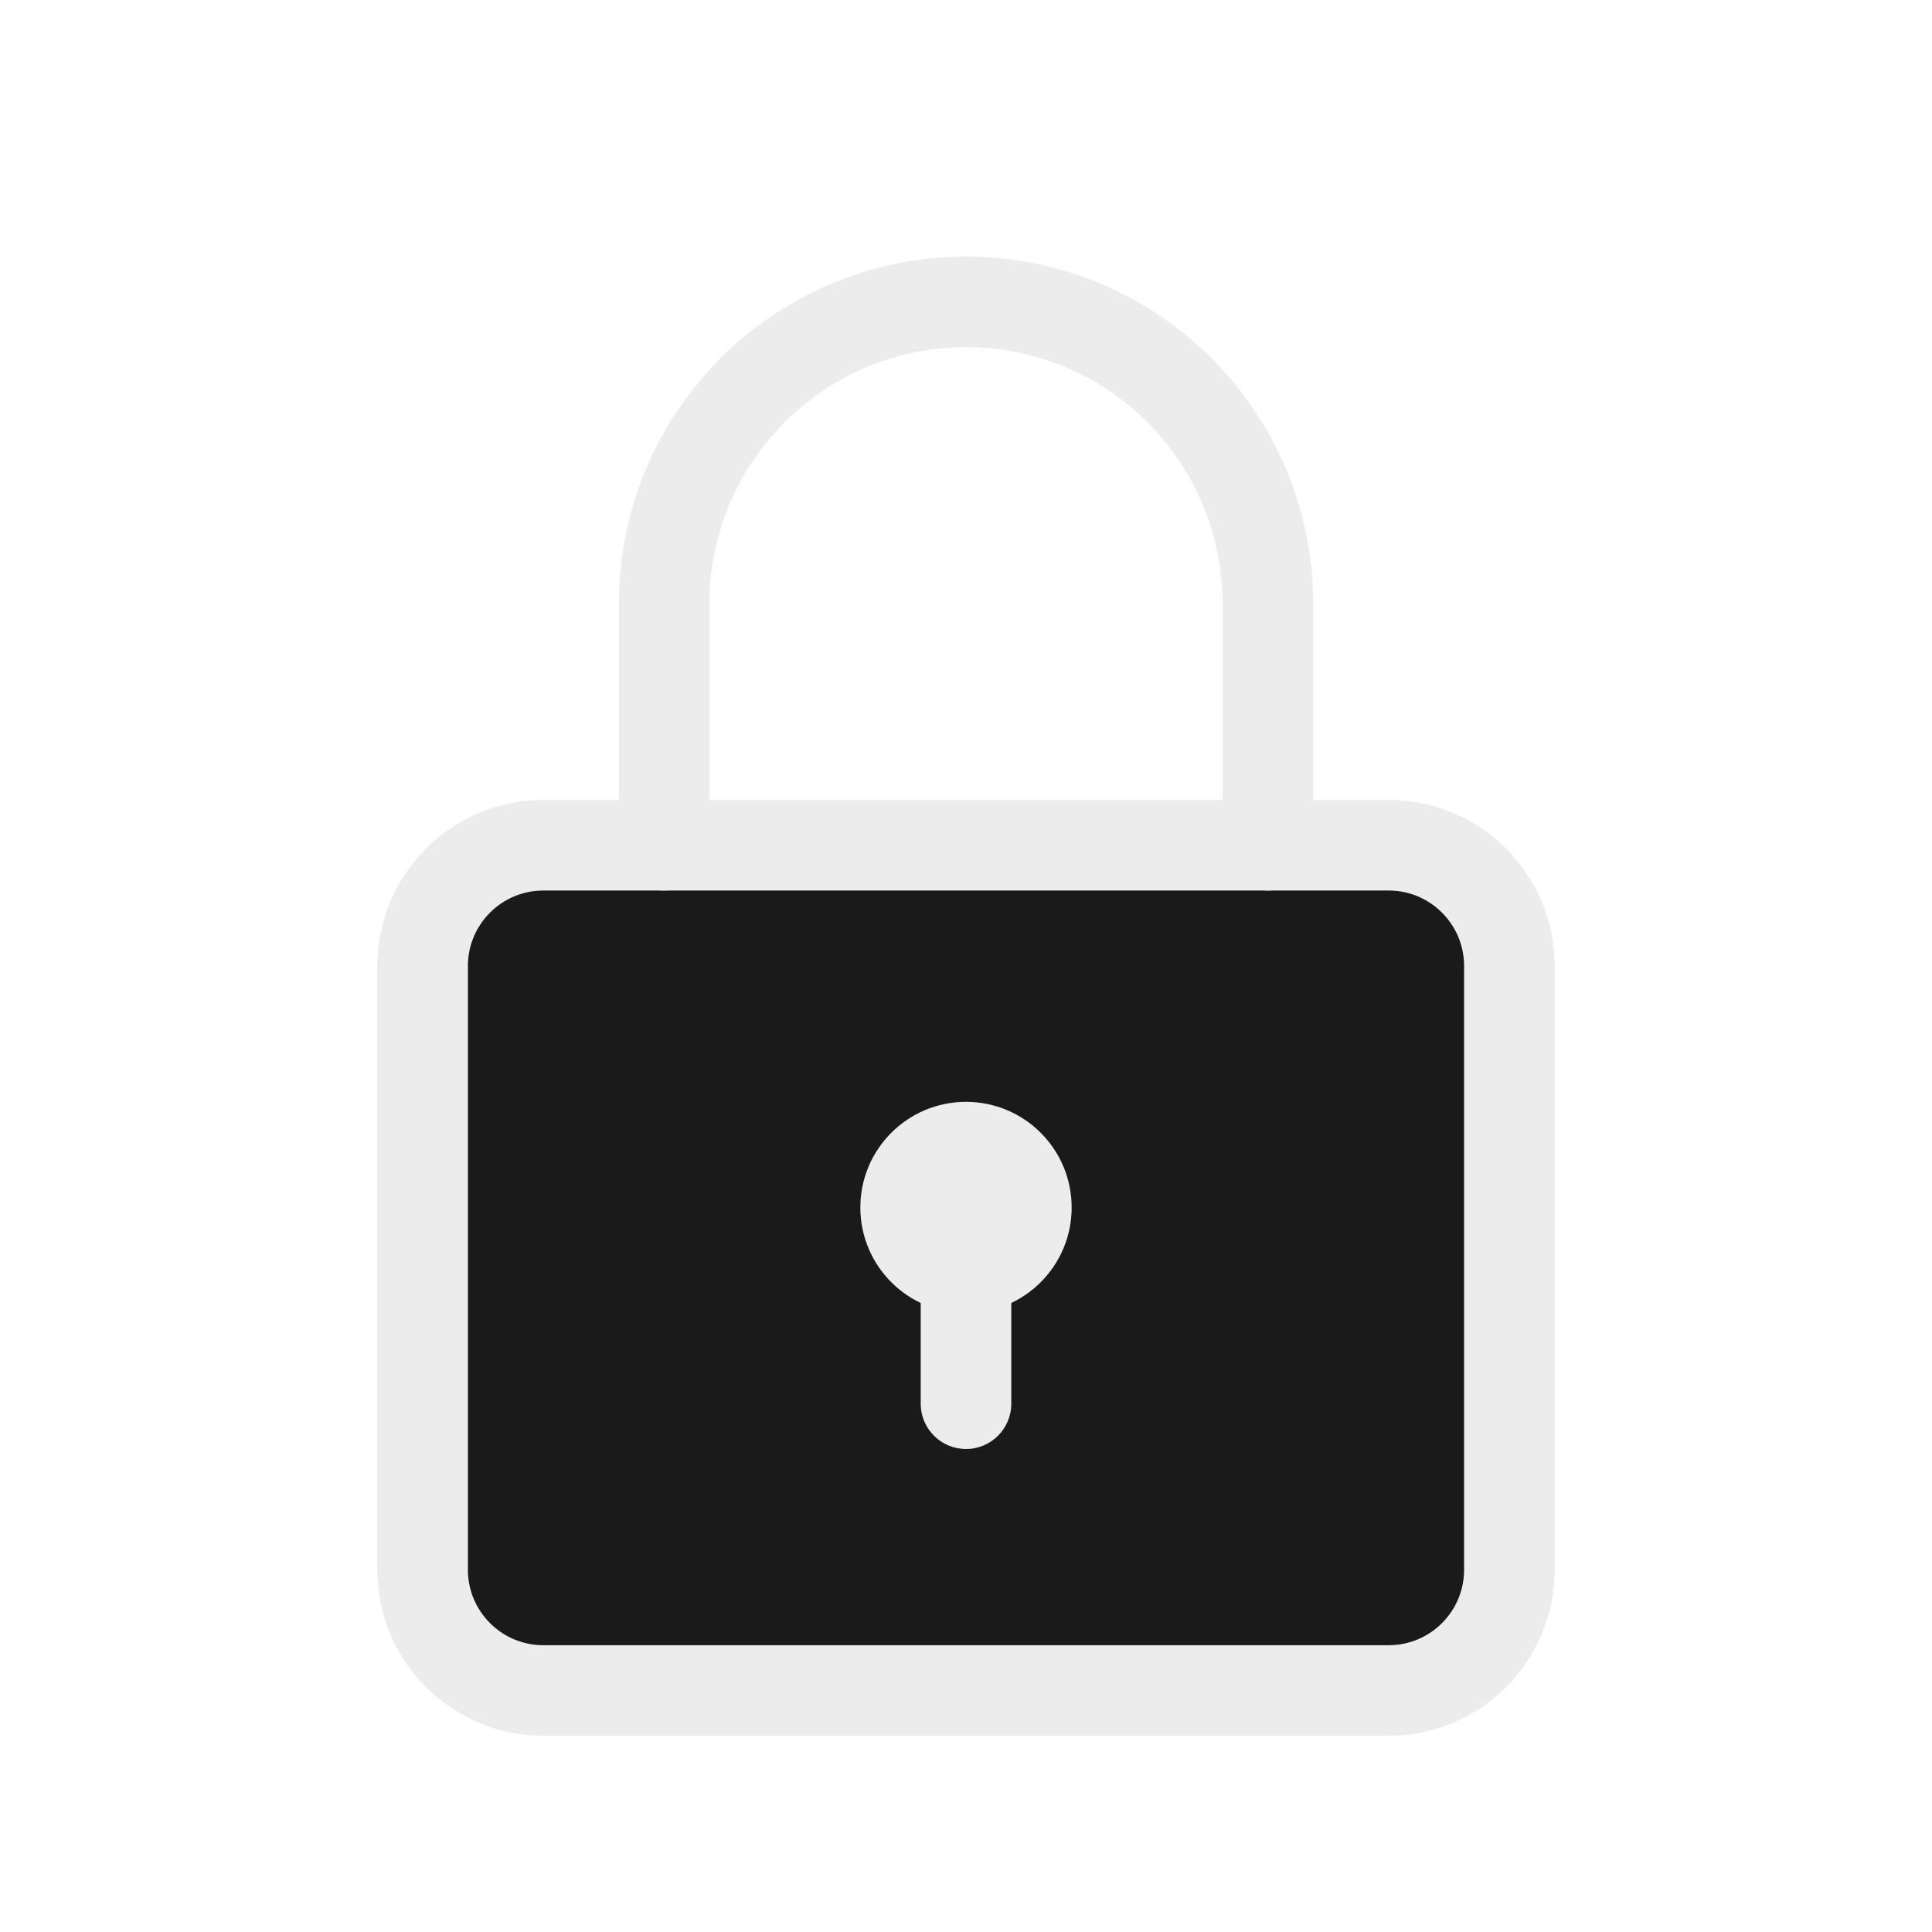
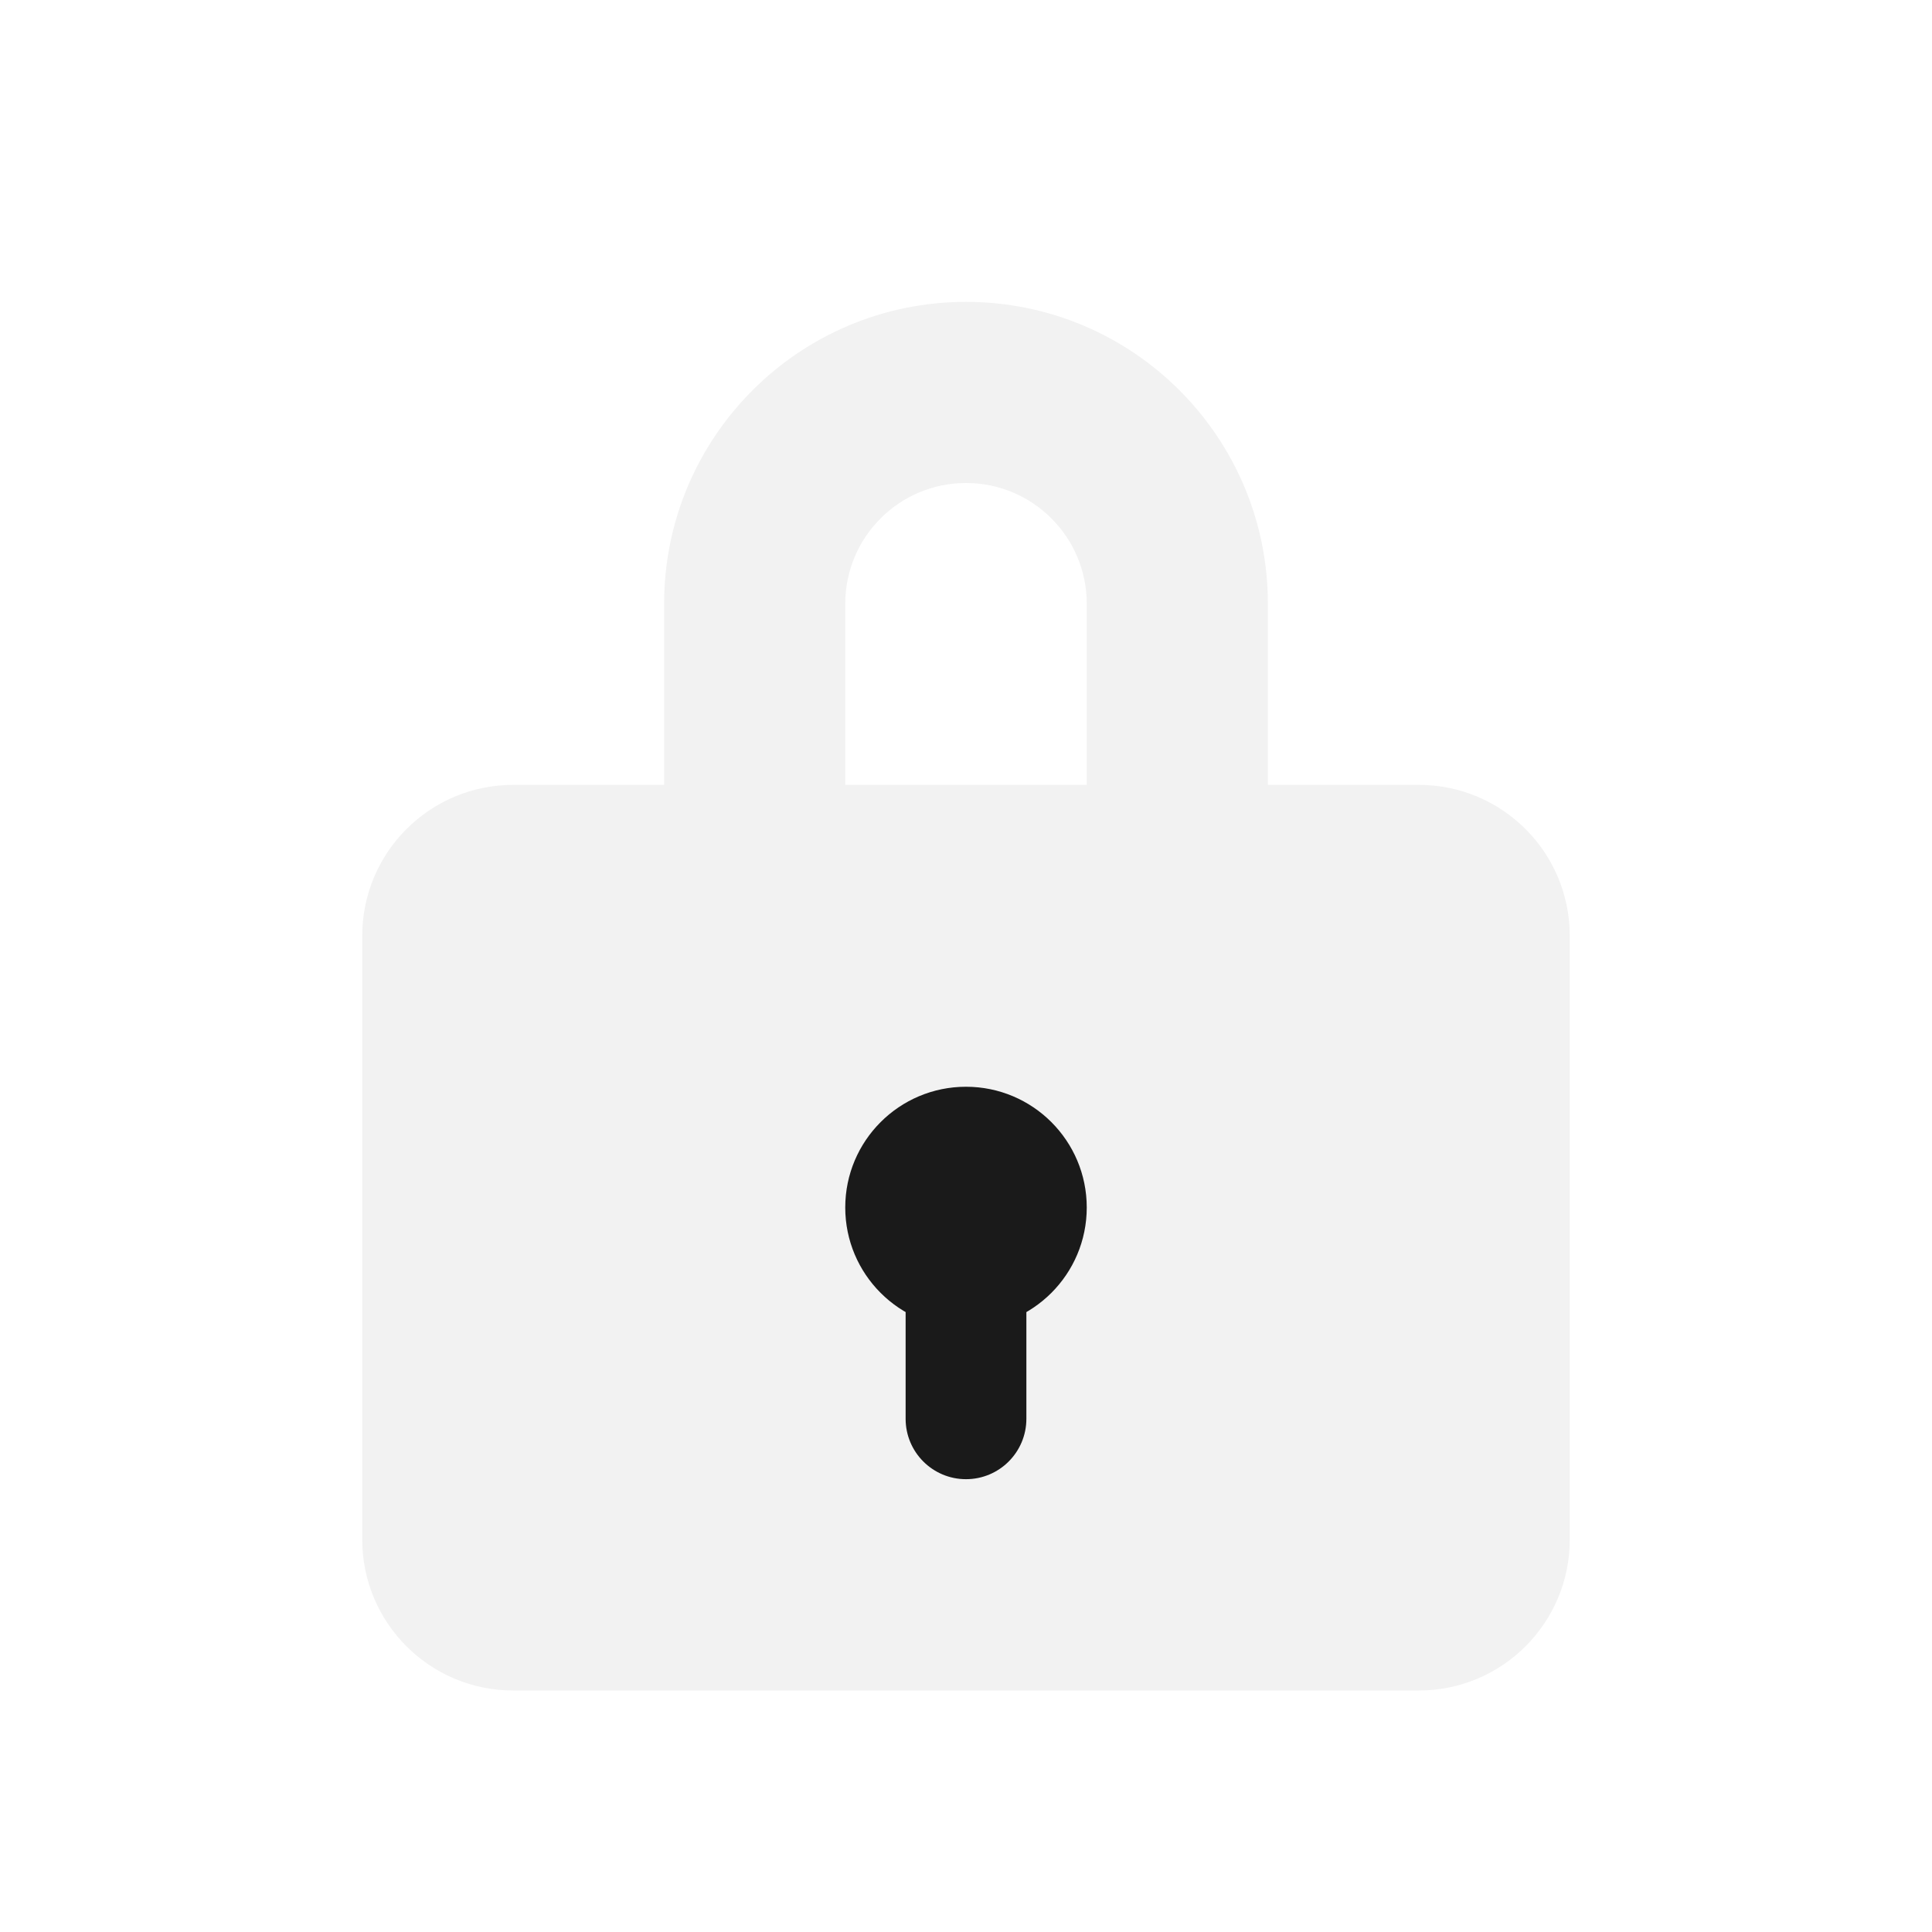
<svg xmlns="http://www.w3.org/2000/svg" width="64" height="64" viewBox="0 0 64 64" fill="none">
-   <rect x="14" y="28" width="36" height="28" rx="4" fill="#1a1a1a" stroke="#ececec" stroke-width="3" />
-   <path d="M22 28V20a10 10 0 0 1 20 0v8" stroke="#ececec" stroke-width="3" stroke-linecap="round" fill="none" />
-   <circle cx="32" cy="40" r="3.5" fill="#ececec" />
-   <rect x="30.5" y="40" width="3" height="8" rx="1.5" fill="#ececec" />
+   <path d="M22 28V20c0-5.523 4.477-10 10-10s10 4.477 10 10v8h-6V20a4 4 0 1 0-8 0v8h-6z" fill="#f2f2f2" />
+   <rect x="12" y="26" width="40" height="30" rx="5" fill="#f2f2f2" />
+   <circle cx="32" cy="40" r="4" fill="#1a1a1a" />
+   <rect x="30" y="40" width="4" height="9" rx="2" fill="#1a1a1a" />
</svg>
